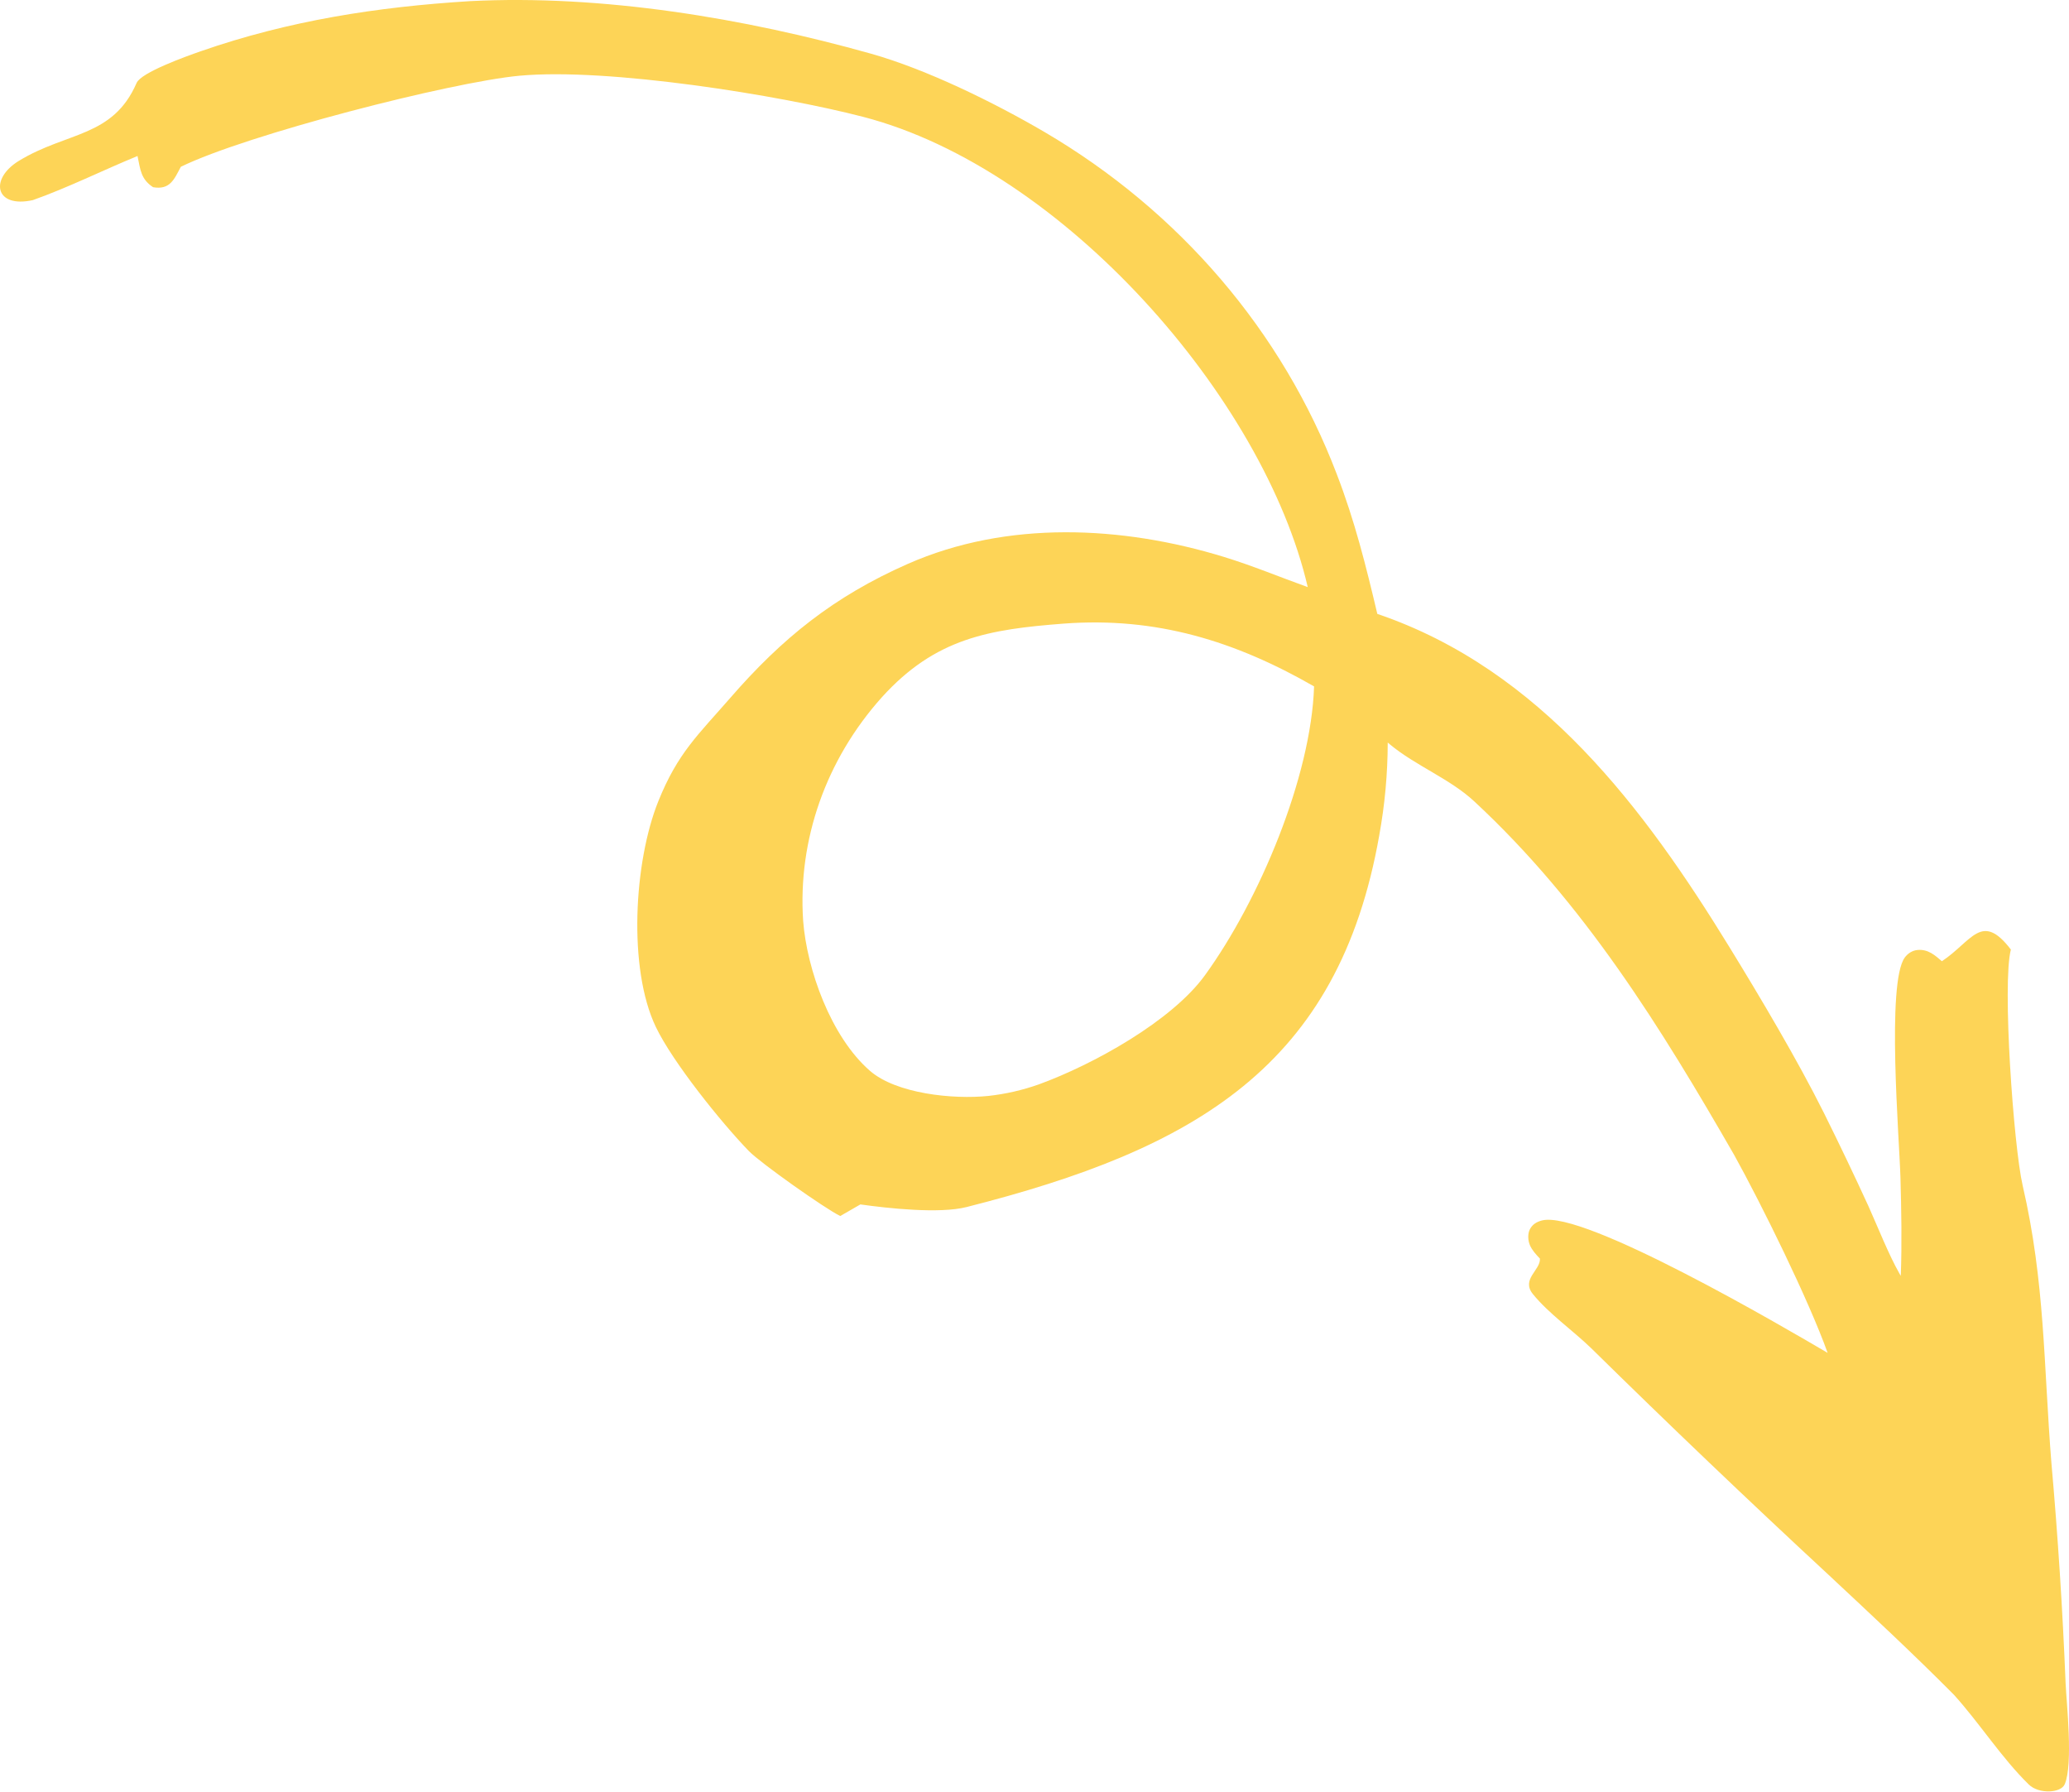
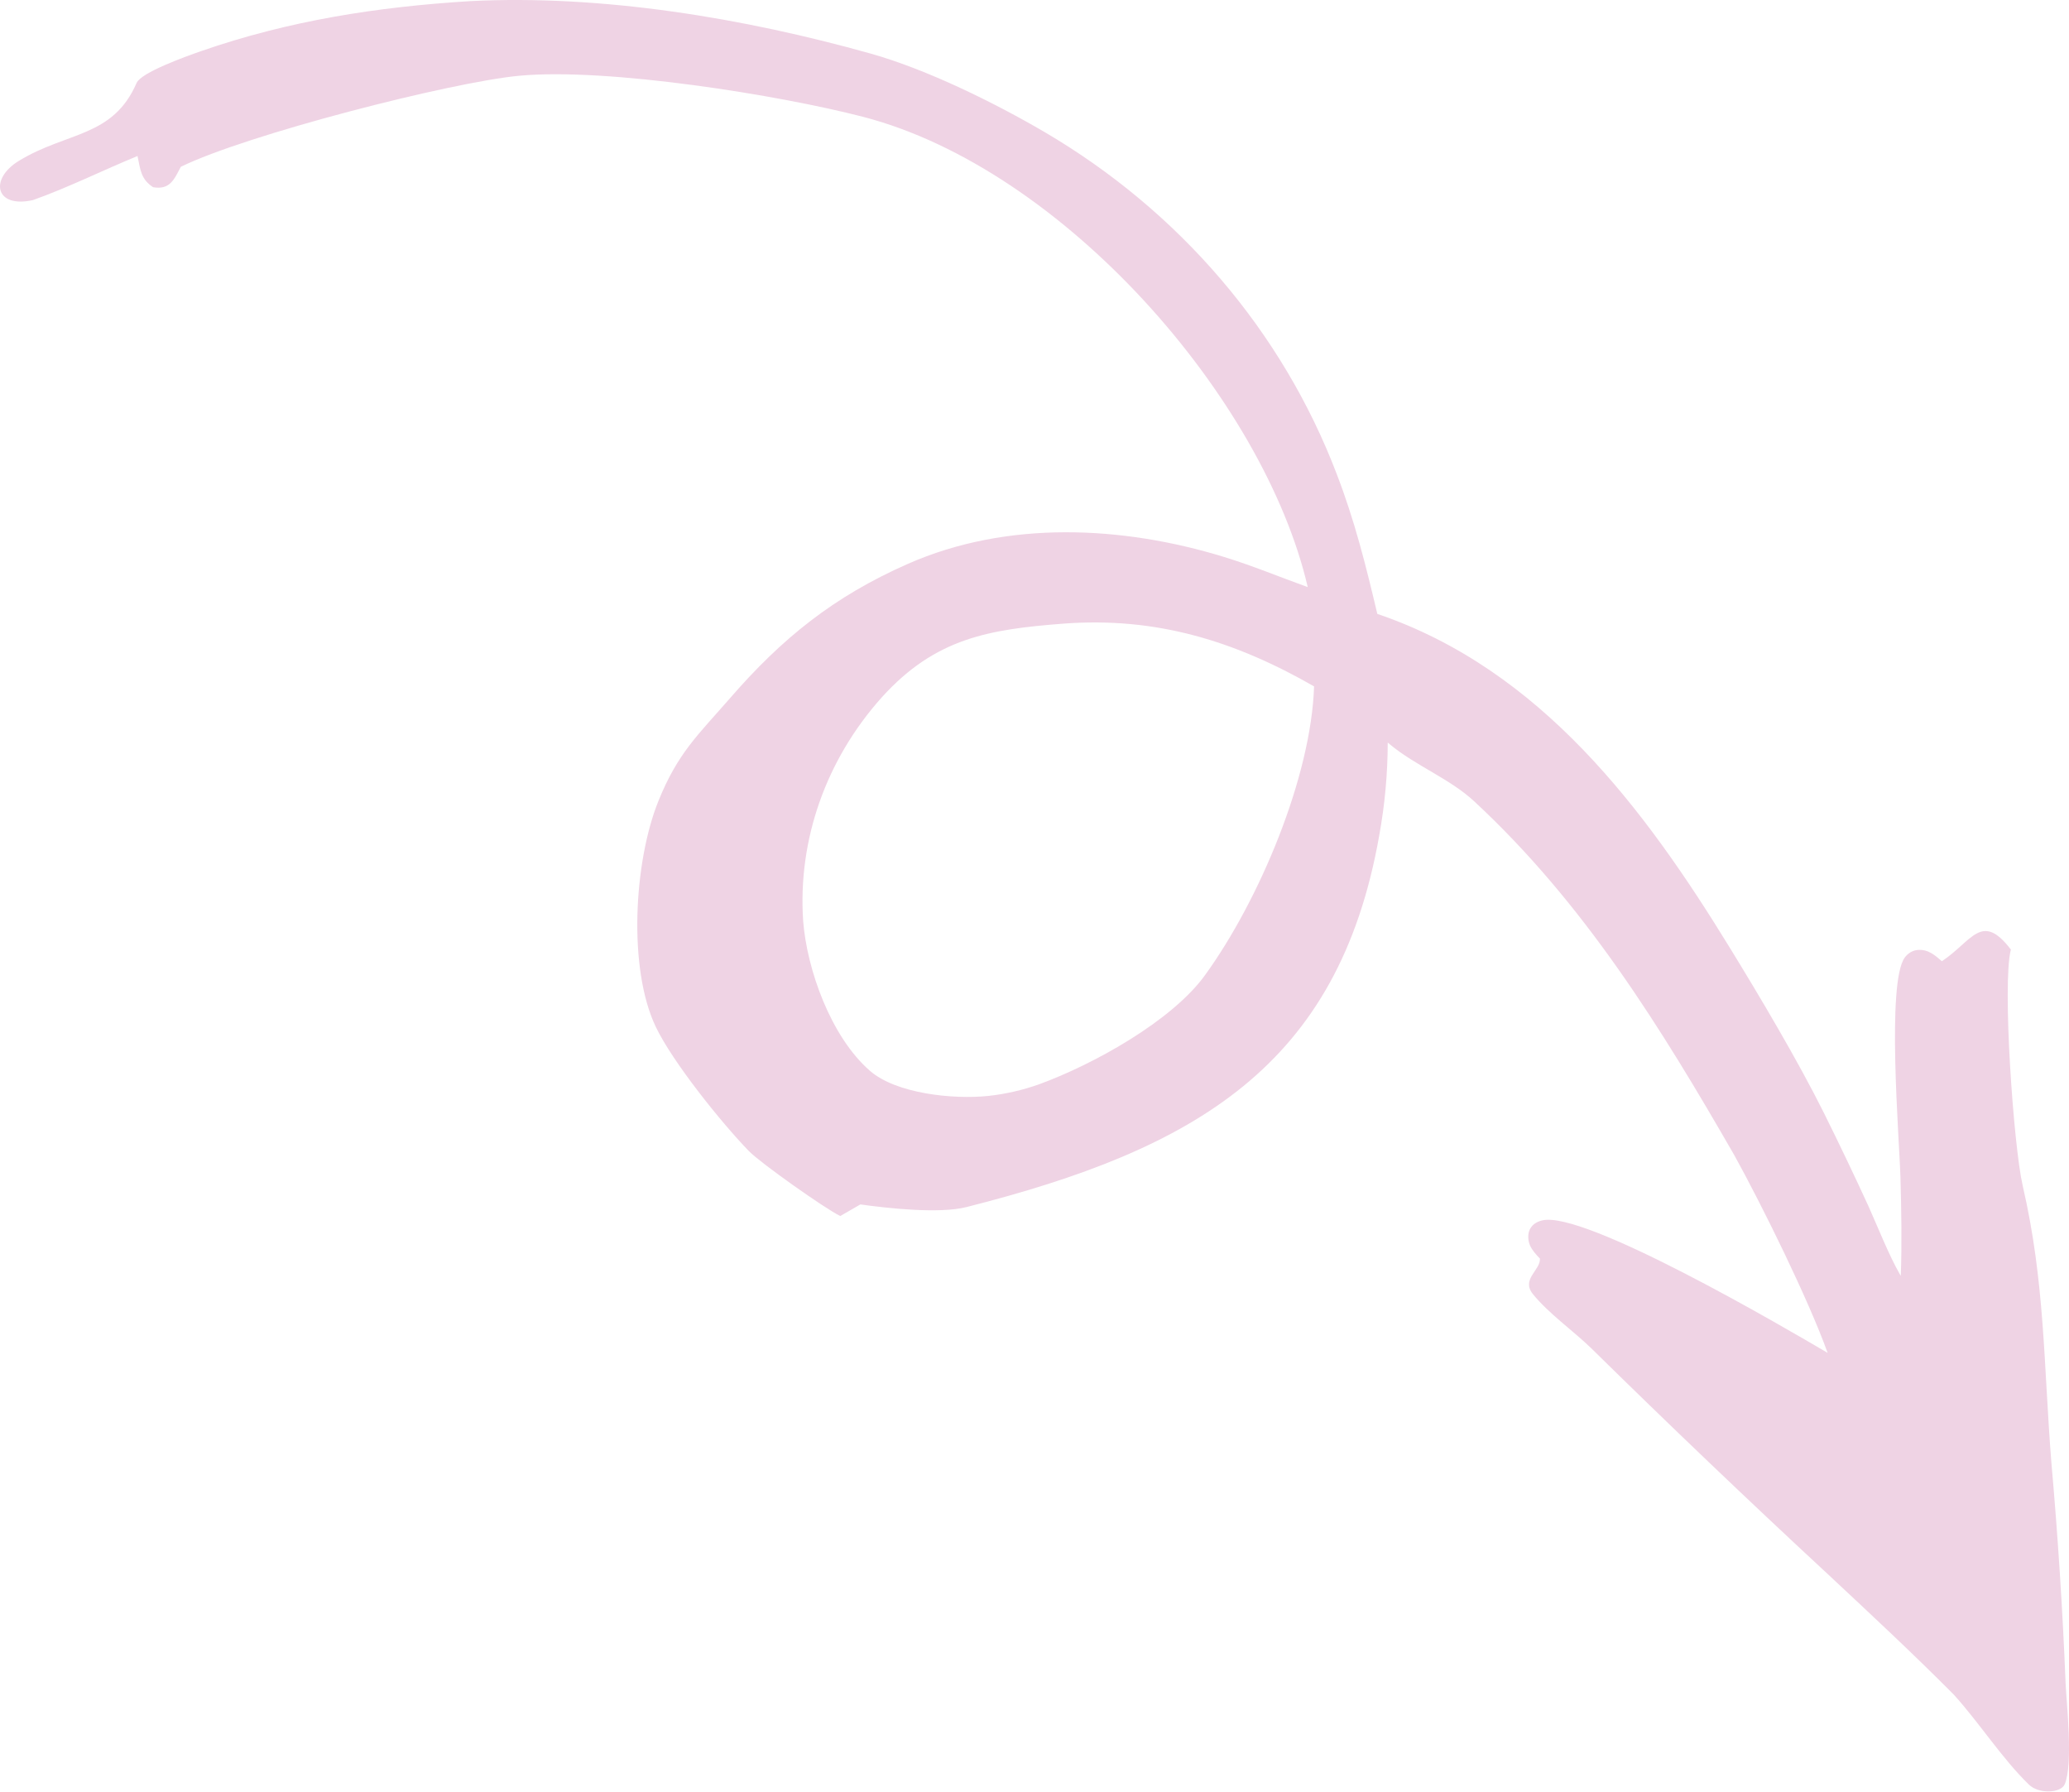
<svg xmlns="http://www.w3.org/2000/svg" preserveAspectRatio="none" overflow="visible" style="display: block;" width="132.833" height="114.996" viewBox="0 0 132.833 114.996" fill="none">
-   <path id="Subtract" d="M30.176 0.073C38.654 -0.36 47.809 1.169 55.9 3.441C59.507 4.454 63.846 6.596 67.035 8.46C75.728 13.553 82.338 21.288 85.826 30.445C86.976 33.43 87.697 36.322 88.426 39.408C98.948 42.98 105.616 51.979 111.022 60.781C112.996 63.994 115.406 68.053 117.092 71.43C118.081 73.421 119.04 75.426 119.966 77.446C120.542 78.729 121.269 80.567 121.945 81.748L122.034 81.901C122.109 79.81 122.071 77.684 122.012 75.594C121.939 73.052 121.107 63.076 122.291 61.464C122.484 61.201 122.782 61.009 123.119 60.981C123.794 60.927 124.213 61.312 124.673 61.703C126.605 60.423 127.218 58.492 129.101 60.954C128.535 63.13 129.276 73.586 129.858 76.101C131.296 82.313 131.199 87.573 131.702 93.892C132.12 98.605 132.424 103.328 132.615 108.059C132.669 109.284 133.111 113.259 132.557 114.539C132.31 115.111 130.892 115.179 130.253 114.554C128.5 112.841 127.099 110.619 125.442 108.789C122.843 106.169 120.076 103.598 117.371 101.069C112.222 96.298 107.147 91.453 102.149 86.537C100.982 85.409 99.423 84.315 98.416 83.073C97.639 82.115 98.916 81.533 98.865 80.792C98.621 80.538 98.356 80.25 98.22 79.926C98.094 79.626 98.068 79.195 98.228 78.897C98.393 78.591 98.655 78.433 98.994 78.345C101.657 77.653 114.537 85.2 117.337 86.845C116.123 83.456 113.115 77.351 111.349 74.162C106.66 66.007 101.703 57.978 94.64 51.434C93.072 49.981 90.877 49.153 89.225 47.776L89.094 47.666C89.091 49.662 88.908 51.658 88.549 53.631C85.937 68.454 76.739 73.761 62.051 77.485C60.312 77.926 56.999 77.564 55.238 77.315L53.945 78.06C52.936 77.566 48.818 74.651 48.079 73.89C46.3 72.056 43.176 68.163 42.103 65.918C40.31 62.167 40.698 55.331 42.264 51.437C43.515 48.323 44.829 47.165 46.895 44.788C50.215 40.971 53.52 38.297 58.286 36.196C64.678 33.379 72.061 33.756 78.552 35.742C80.412 36.311 82.127 37.029 83.959 37.688C81.154 25.592 68.274 10.841 55.416 7.501C50.054 6.108 39.034 4.339 33.363 4.86C28.971 5.264 15.827 8.642 11.609 10.707C11.177 11.523 10.912 12.203 9.828 12.017C9.04 11.498 9.015 10.898 8.829 10.015C6.605 10.928 4.346 12.054 2.112 12.845C-0.318 13.387 -0.698 11.488 1.217 10.322C4.313 8.437 7.245 8.833 8.771 5.323C9.062 4.655 11.898 3.634 12.904 3.284C18.544 1.323 24.22 0.441 30.176 0.073ZM84.366 44.062C79.306 41.16 74.25 39.583 68.285 40.032C63.513 40.4 60.066 40.949 56.622 44.753C53.031 48.755 51.214 53.913 51.563 59.108C51.801 62.226 53.341 66.549 55.845 68.733C57.538 70.211 61.184 70.584 63.451 70.351C64.557 70.23 65.646 69.981 66.694 69.61C70.192 68.337 75.229 65.543 77.356 62.609C80.863 57.771 84.175 49.869 84.366 44.062Z" fill="#FDD457" />
+   <path id="Subtract" d="M30.176 0.073C38.654 -0.36 47.809 1.169 55.9 3.441C59.507 4.454 63.846 6.596 67.035 8.46C75.728 13.553 82.338 21.288 85.826 30.445C86.976 33.43 87.697 36.322 88.426 39.408C98.948 42.98 105.616 51.979 111.022 60.781C112.996 63.994 115.406 68.053 117.092 71.43C118.081 73.421 119.04 75.426 119.966 77.446C120.542 78.729 121.269 80.567 121.945 81.748L122.034 81.901C122.109 79.81 122.071 77.684 122.012 75.594C121.939 73.052 121.107 63.076 122.291 61.464C122.484 61.201 122.782 61.009 123.119 60.981C123.794 60.927 124.213 61.312 124.673 61.703C126.605 60.423 127.218 58.492 129.101 60.954C128.535 63.13 129.276 73.586 129.858 76.101C131.296 82.313 131.199 87.573 131.702 93.892C132.12 98.605 132.424 103.328 132.615 108.059C132.669 109.284 133.111 113.259 132.557 114.539C132.31 115.111 130.892 115.179 130.253 114.554C128.5 112.841 127.099 110.619 125.442 108.789C122.843 106.169 120.076 103.598 117.371 101.069C112.222 96.298 107.147 91.453 102.149 86.537C100.982 85.409 99.423 84.315 98.416 83.073C97.639 82.115 98.916 81.533 98.865 80.792C98.621 80.538 98.356 80.25 98.22 79.926C98.094 79.626 98.068 79.195 98.228 78.897C98.393 78.591 98.655 78.433 98.994 78.345C101.657 77.653 114.537 85.2 117.337 86.845C116.123 83.456 113.115 77.351 111.349 74.162C106.66 66.007 101.703 57.978 94.64 51.434C93.072 49.981 90.877 49.153 89.225 47.776L89.094 47.666C89.091 49.662 88.908 51.658 88.549 53.631C85.937 68.454 76.739 73.761 62.051 77.485C60.312 77.926 56.999 77.564 55.238 77.315L53.945 78.06C52.936 77.566 48.818 74.651 48.079 73.89C46.3 72.056 43.176 68.163 42.103 65.918C40.31 62.167 40.698 55.331 42.264 51.437C43.515 48.323 44.829 47.165 46.895 44.788C50.215 40.971 53.52 38.297 58.286 36.196C64.678 33.379 72.061 33.756 78.552 35.742C80.412 36.311 82.127 37.029 83.959 37.688C81.154 25.592 68.274 10.841 55.416 7.501C50.054 6.108 39.034 4.339 33.363 4.86C28.971 5.264 15.827 8.642 11.609 10.707C11.177 11.523 10.912 12.203 9.828 12.017C9.04 11.498 9.015 10.898 8.829 10.015C6.605 10.928 4.346 12.054 2.112 12.845C-0.318 13.387 -0.698 11.488 1.217 10.322C4.313 8.437 7.245 8.833 8.771 5.323C9.062 4.655 11.898 3.634 12.904 3.284C18.544 1.323 24.22 0.441 30.176 0.073ZM84.366 44.062C79.306 41.16 74.25 39.583 68.285 40.032C63.513 40.4 60.066 40.949 56.622 44.753C53.031 48.755 51.214 53.913 51.563 59.108C51.801 62.226 53.341 66.549 55.845 68.733C57.538 70.211 61.184 70.584 63.451 70.351C64.557 70.23 65.646 69.981 66.694 69.61C70.192 68.337 75.229 65.543 77.356 62.609C80.863 57.771 84.175 49.869 84.366 44.062Z" fill="#efd3e4" />
</svg>
